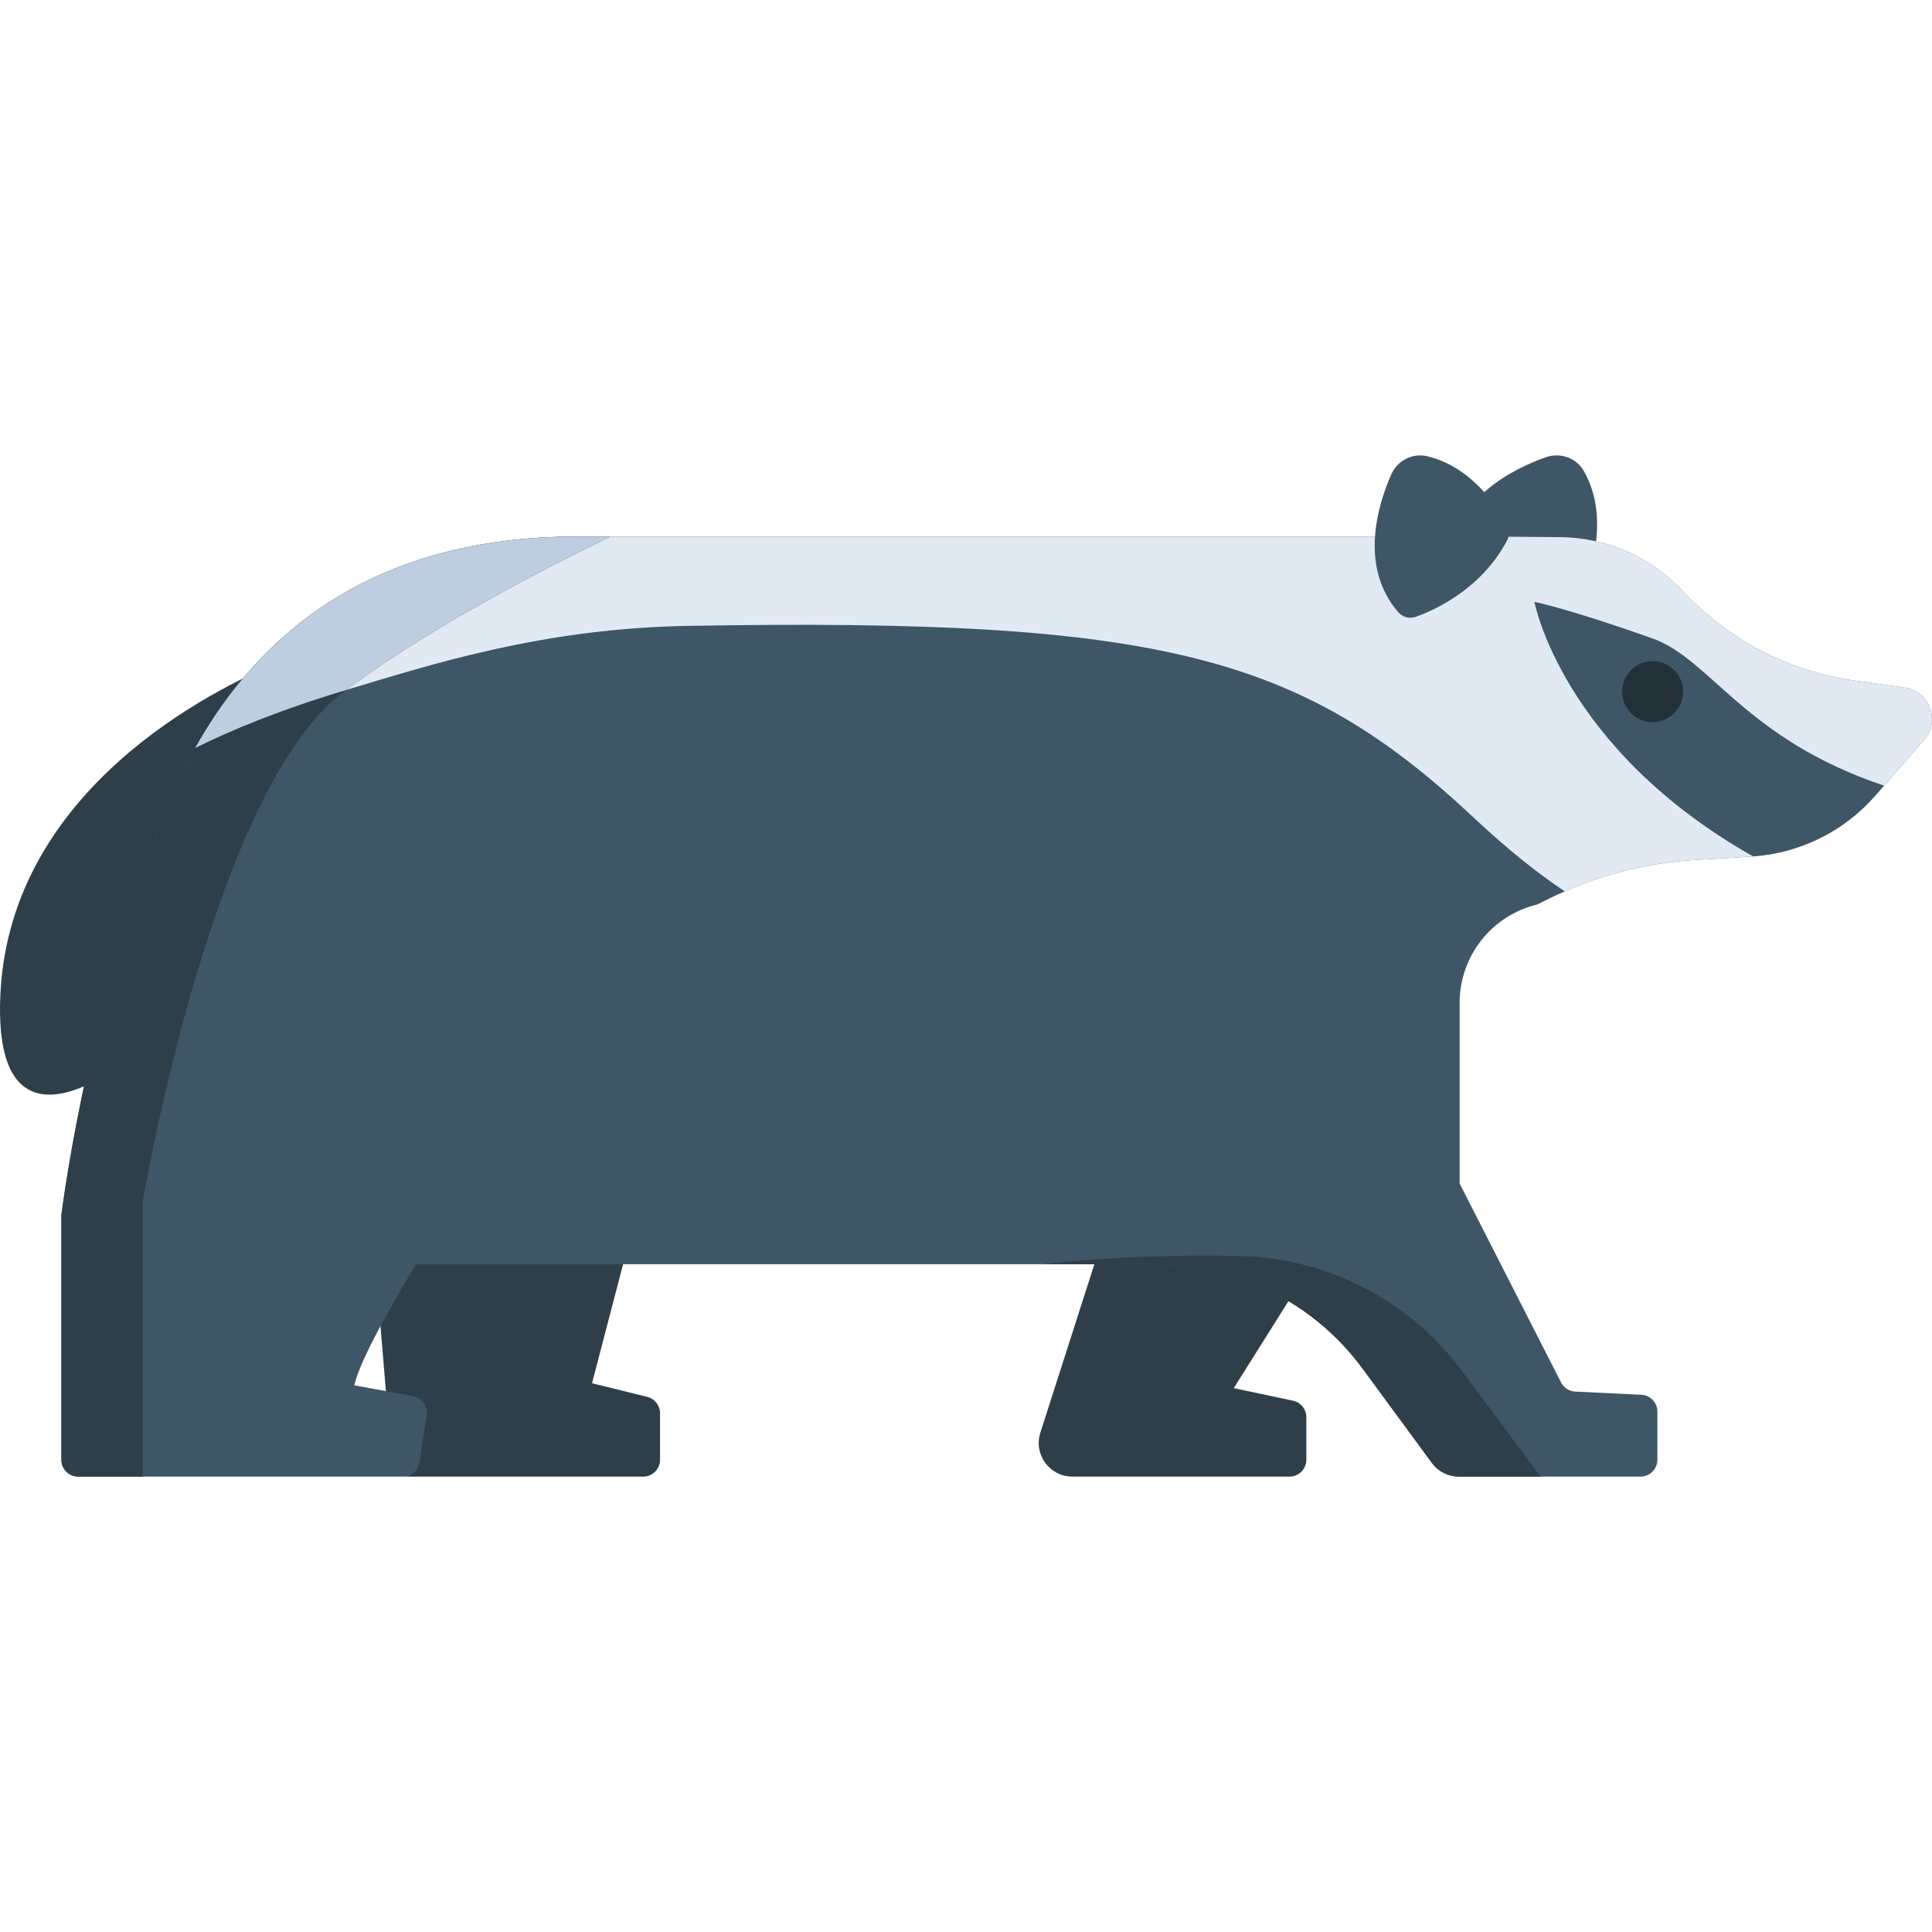
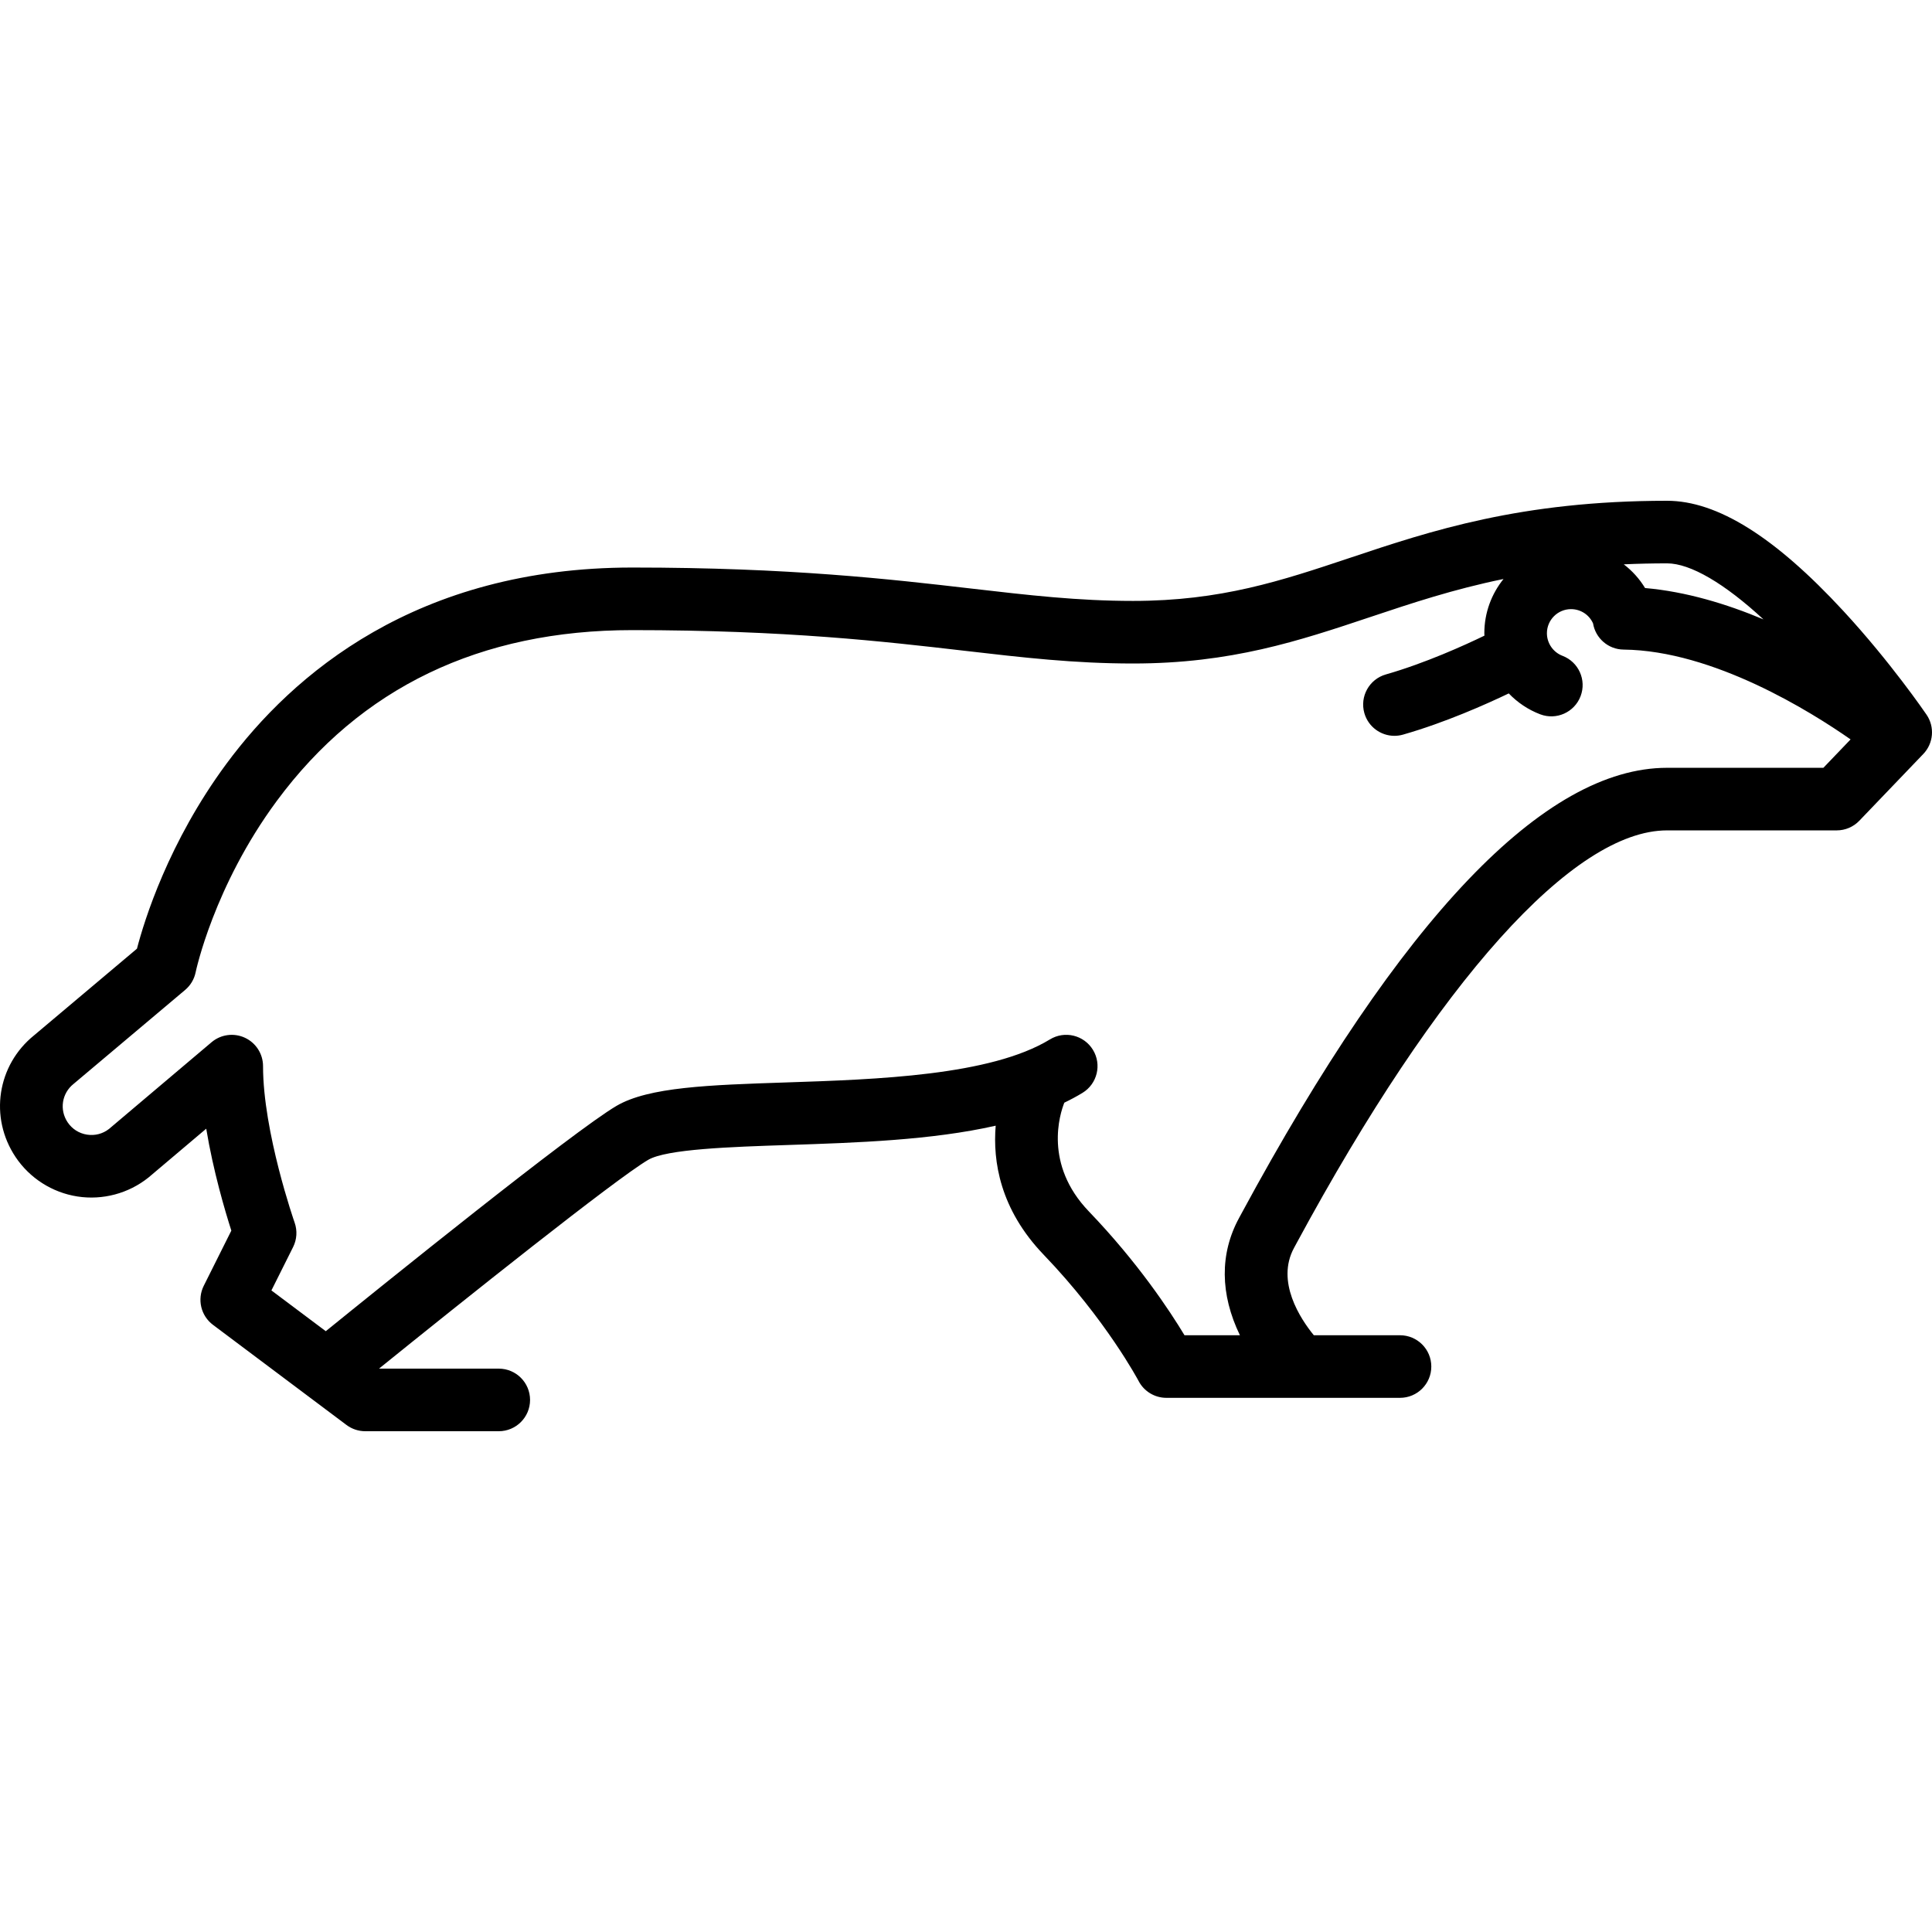
<svg xmlns="http://www.w3.org/2000/svg" version="1.1" id="Layer_1" x="0px" y="0px" viewBox="0 0 512 512" style="enable-background:new 0 0 512 512;" xml:space="preserve">
-   <path style="fill:#3F5666;" d="M420.81,152.82c1.689-4.802,5.02-17.249-1.061-27.976c-1.997-3.522-6.288-5.018-10.109-3.667  c-8.62,3.046-23.668,10.56-25.377,26.245c-0.191,1.755,0.705,3.445,2.279,4.251c5.064,2.592,17.417,7.621,31.377,3.818  C419.263,155.125,420.348,154.134,420.81,152.82z" />
  <g>
-     <path style="fill:#2F3F4A;" d="M357.523,319.259l-30.561,48.61l15.696,3.332c2.059,0.437,3.532,2.253,3.532,4.355v11.305   c0,2.46-1.996,4.452-4.459,4.452H284.19c-6.043,0-10.336-5.875-8.493-11.622l21.208-66.127L357.523,319.259z" />
-     <path style="fill:#2F3F4A;" d="M97.258,308.128l6.542,79.101c0.191,2.309,2.123,4.087,4.444,4.087h62.214   c2.463,0,4.459-1.994,4.459-4.452V374.51c0-2.047-1.398-3.831-3.388-4.323l-14.634-3.615l18.021-69.019L97.258,308.128z" />
-     <path style="fill:#2F3F4A;" d="M79.886,179.144c-0.336-2.934-3.387-4.727-6.12-3.6c-17.254,7.114-70.843,33.488-73.646,87.615   c-3.344,64.565,64.652-3.585,74.685-31.972C82.173,210.338,81.018,189.003,79.886,179.144z" />
+     <g>
+       <path d="M510.563,189.413c-0.383-0.563-9.52-13.933-22.048-27.498c-18.151-19.651-33.435-29.204-46.728-29.204    c-38.787,0-62.743,8.007-83.878,15.071c-18.407,6.152-34.304,11.466-57.656,11.466c-14.574,0-27.667-1.517-42.826-3.273    c-21.432-2.484-48.106-5.573-89.862-5.573c-57.15,0-90.041,28.288-107.569,52.018c-15.359,20.793-21.745,41.479-23.7,48.992    L9.032,274.375c-9.793,7.907-11.914,21.739-4.925,32.223c3.75,5.625,9.73,9.445,16.41,10.481    c6.68,1.037,13.537-0.789,18.815-5.012c0.059-0.046,0.116-0.095,0.174-0.143l15.147-12.81c1.869,11.269,4.981,21.791,6.654,27.013    l-7.311,14.622c-1.792,3.585-0.765,7.938,2.441,10.343l35.383,26.538c1.435,1.077,3.181,1.659,4.976,1.659h35.383    c4.58,0,8.293-3.713,8.293-8.293s-3.713-8.293-8.293-8.293h-31.74c21.933-17.727,62.583-50.181,71.329-55.326    c4.884-2.874,21.966-3.439,37.038-3.94c18.235-0.605,38.08-1.266,55.063-5.117c-0.785,9.347,1.108,22.106,12.708,34.188    c16.563,17.254,25.088,33.326,25.168,33.476c1.429,2.74,4.263,4.457,7.352,4.457h61.921c4.58,0,8.293-3.713,8.293-8.293    s-3.713-8.293-8.293-8.293h-22.844c-3.576-4.388-10.075-14.226-5.248-23.141l0.678-1.254    c37.574-69.525,73.36-109.399,98.181-109.399h44.966c2.26,0,4.424-0.923,5.988-2.555l16.955-17.692    C512.404,196.988,512.766,192.65,510.563,189.413z M441.785,149.295c6.194,0,15.23,5.319,25.554,14.852    c-9.721-4.082-20.505-7.363-31.381-8.312c-1.488-2.453-3.411-4.571-5.644-6.279C433.976,149.389,437.786,149.295,441.785,149.295z     M483.213,203.476h-41.427c-32.479,0-70.421,39.735-112.772,118.1l-0.67,1.24c-5.121,9.454-5.018,20.165,0.249,31.04h-14.687    c-3.915-6.503-12.341-19.271-25.362-32.834c-11.994-12.494-7.654-25.871-6.487-28.802c1.672-0.806,3.287-1.667,4.822-2.604    c3.911-2.384,5.148-7.487,2.763-11.398c-2.385-3.911-7.488-5.149-11.398-2.763c-15.756,9.607-45.825,10.603-69.986,11.405    c-20.322,0.673-36.373,1.205-44.898,6.22c-11.432,6.724-61.971,47.497-77.025,59.701l-14.408-10.805l5.751-11.501    c1.005-2.01,1.15-4.346,0.404-6.466c-0.084-0.238-8.374-23.987-8.374-41.472c0-3.229-1.874-6.163-4.802-7.522    c-2.93-1.36-6.381-0.895-8.846,1.19l-27.16,22.968c-1.67,1.305-3.741,1.843-5.837,1.518c-2.129-0.331-3.958-1.499-5.154-3.292    c-2.202-3.303-1.525-7.663,1.575-10.143c0.054-0.044,0.108-0.088,0.161-0.133l29.42-24.781c1.429-1.203,2.408-2.852,2.782-4.681    c0.046-0.226,4.802-22.795,21.49-45.387c22.196-30.049,53.899-45.286,94.227-45.286c40.798,0,66.944,3.029,87.953,5.462    c15.67,1.816,29.204,3.384,44.735,3.384c26.051,0,43.956-5.985,62.914-12.322c10.912-3.648,22.025-7.358,35.281-10.073    c-3.173,3.941-5.084,8.939-5.084,14.38c0,0.215,0.019,0.425,0.025,0.638c-5.168,2.499-15.71,7.302-26.122,10.277    c-4.404,1.258-6.954,5.848-5.696,10.252c1.041,3.642,4.361,6.016,7.969,6.016c0.754,0,1.522-0.104,2.283-0.321    c11.127-3.179,22.081-8.076,28.015-10.918c2.302,2.395,5.125,4.315,8.337,5.536c4.282,1.628,9.07-0.524,10.699-4.806    c1.628-4.281-0.524-9.071-4.805-10.699c-2.464-0.937-4.12-3.338-4.12-5.977c0-3.523,2.866-6.389,6.389-6.389    c2.563,0,4.824,1.493,5.839,3.785c0.644,3.901,4.01,6.889,8.092,6.933c23.805,0.259,49.678,16.484,60.156,23.804L483.213,203.476z    " />
+     </g>
  </g>
-   <path style="fill:#3F5666;" d="M509.911,196.084l-12.935,14.793c-8.342,9.542-20.178,15.354-32.855,16.119l-14.853,0.894  c-11.954,0.722-23.671,3.547-34.601,8.334c-1.93,0.831-3.837,1.736-5.712,2.696l-1.476,0.754  c-6.047,1.434-11.221,4.851-14.875,9.456c-3.654,4.614-5.789,10.416-5.789,16.625v47.894l26.839,52.627  c0.712,1.466,2.166,2.437,3.804,2.512l17.516,0.841c2.382,0.118,4.246,2.07,4.246,4.453v12.777c0,2.459-1.994,4.453-4.463,4.453  h-48.118c-2.845,0-5.519-1.348-7.19-3.645l-18.282-24.885c-12.805-17.446-33.178-27.752-54.833-27.752H106.008  c-24.264,0-47.794-7.763-67.186-22.006c-2.954-2.167-5.81-4.486-8.559-6.943c0,0-0.388-4.604-0.388-12.281  c0-15.634,1.606-43.99,11.361-71.991c2.792-8,6.241-15.968,10.51-23.602c17.181-30.718,47.589-56.013,101.193-56.013h241.827  l18.702,0.15c12.363,0.108,24.134,5.295,32.541,14.34c6.004,6.459,13.032,11.774,20.739,15.785  c7.718,4.011,16.114,6.706,24.856,7.914l13.107,1.822C511.355,183.124,514.32,191.039,509.911,196.084z" />
-   <path style="fill:#2F3F4A;" d="M408.287,391.314h-21.644c-2.845,0-5.519-1.348-7.19-3.645l-18.282-24.885  c-12.805-17.446-33.178-27.753-54.833-27.753h-30.116c18.867-2.131,37.157-2.495,52.294-2.167  c23.296,0.505,45.04,11.775,58.952,30.472L408.287,391.314z" />
-   <path style="fill:#E1E9F2;" d="M509.911,196.084l-10.595,12.119c-36.896-12.313-45.935-33.511-61.36-38.999  c-22.453-7.979-31.318-9.704-31.318-9.704s7.276,38.815,57.97,67.463c-0.162,0.01-0.324,0.022-0.485,0.032l-14.853,0.894  c-11.954,0.722-23.671,3.547-34.601,8.334c-7.06-4.723-15.037-11.02-23.962-19.396c-45.962-43.128-82.966-53.123-208.358-50.967  c-38.535,0.657-67.994,10.221-90.501,16.96c-17.376,5.197-30.515,10.631-40.098,15.386c17.181-30.718,47.589-56.013,101.193-56.013  h241.827l18.702,0.15c12.363,0.108,24.134,5.294,32.541,14.34c6.004,6.459,13.032,11.774,20.739,15.785  c7.718,4.011,16.114,6.706,24.856,7.914l13.107,1.822C511.355,183.124,514.32,191.039,509.911,196.084z" />
-   <circle style="fill:#243038;" cx="437.959" cy="183.296" r="8.084" />
-   <path style="fill:#3F5666;" d="M113.05,375.012l-1.876,12.507c-0.323,2.178-2.198,3.795-4.408,3.795H20.728  c-2.458,0-4.463-1.995-4.463-4.453v-64.833c0,0,6.274-51.15,24.975-100.219l19.122,11.784l84.809,52.271  c-12.547,15.159-24.835,32.907-34.244,48.152c-0.205,0.334-0.42,0.679-0.625,1.014c-9.086,14.782-15.36,27.073-16.406,32.098  l15.543,2.846C111.8,370.408,113.396,372.629,113.05,375.012z" />
-   <path style="fill:#2F3F4A;" d="M161.771,142.196c-20.243,9.812-50.23,25.51-71.228,41.618  c-12.083,9.283-22.173,28.594-30.181,49.781c-11.749,31.063-19.014,66.137-21.536,79.431c-0.669,3.515-1.002,5.51-1.002,5.51v72.778  H20.728c-2.458,0-4.463-1.995-4.463-4.453v-64.833c0,0,6.274-51.15,24.975-100.219c2.792-8,6.241-15.968,10.51-23.602  c17.181-30.718,47.589-56.013,101.193-56.013h8.828V142.196z" />
-   <path style="fill:#BECEE0;" d="M161.771,142.196c-19.823,9.607-49.002,24.863-69.924,40.627  c-17.376,5.197-30.515,10.631-40.098,15.386c17.181-30.718,47.589-56.013,101.193-56.013H161.771z" />
-   <path style="fill:#3F5666;" d="M399.445,139.24c-2.36-4.512-9.192-15.439-21.192-18.328c-3.94-0.949-7.964,1.162-9.586,4.872  c-3.658,8.37-8.435,24.478,1.872,36.436c1.154,1.339,3.002,1.837,4.667,1.239c5.354-1.925,17.469-7.503,24.218-20.286  C400.075,141.942,400.09,140.474,399.445,139.24z" />
  <g>
</g>
  <g>
</g>
  <g>
</g>
  <g>
</g>
  <g>
</g>
  <g>
</g>
  <g>
</g>
  <g>
</g>
  <g>
</g>
  <g>
</g>
  <g>
</g>
  <g>
</g>
  <g>
</g>
  <g>
</g>
  <g>
</g>
</svg>
